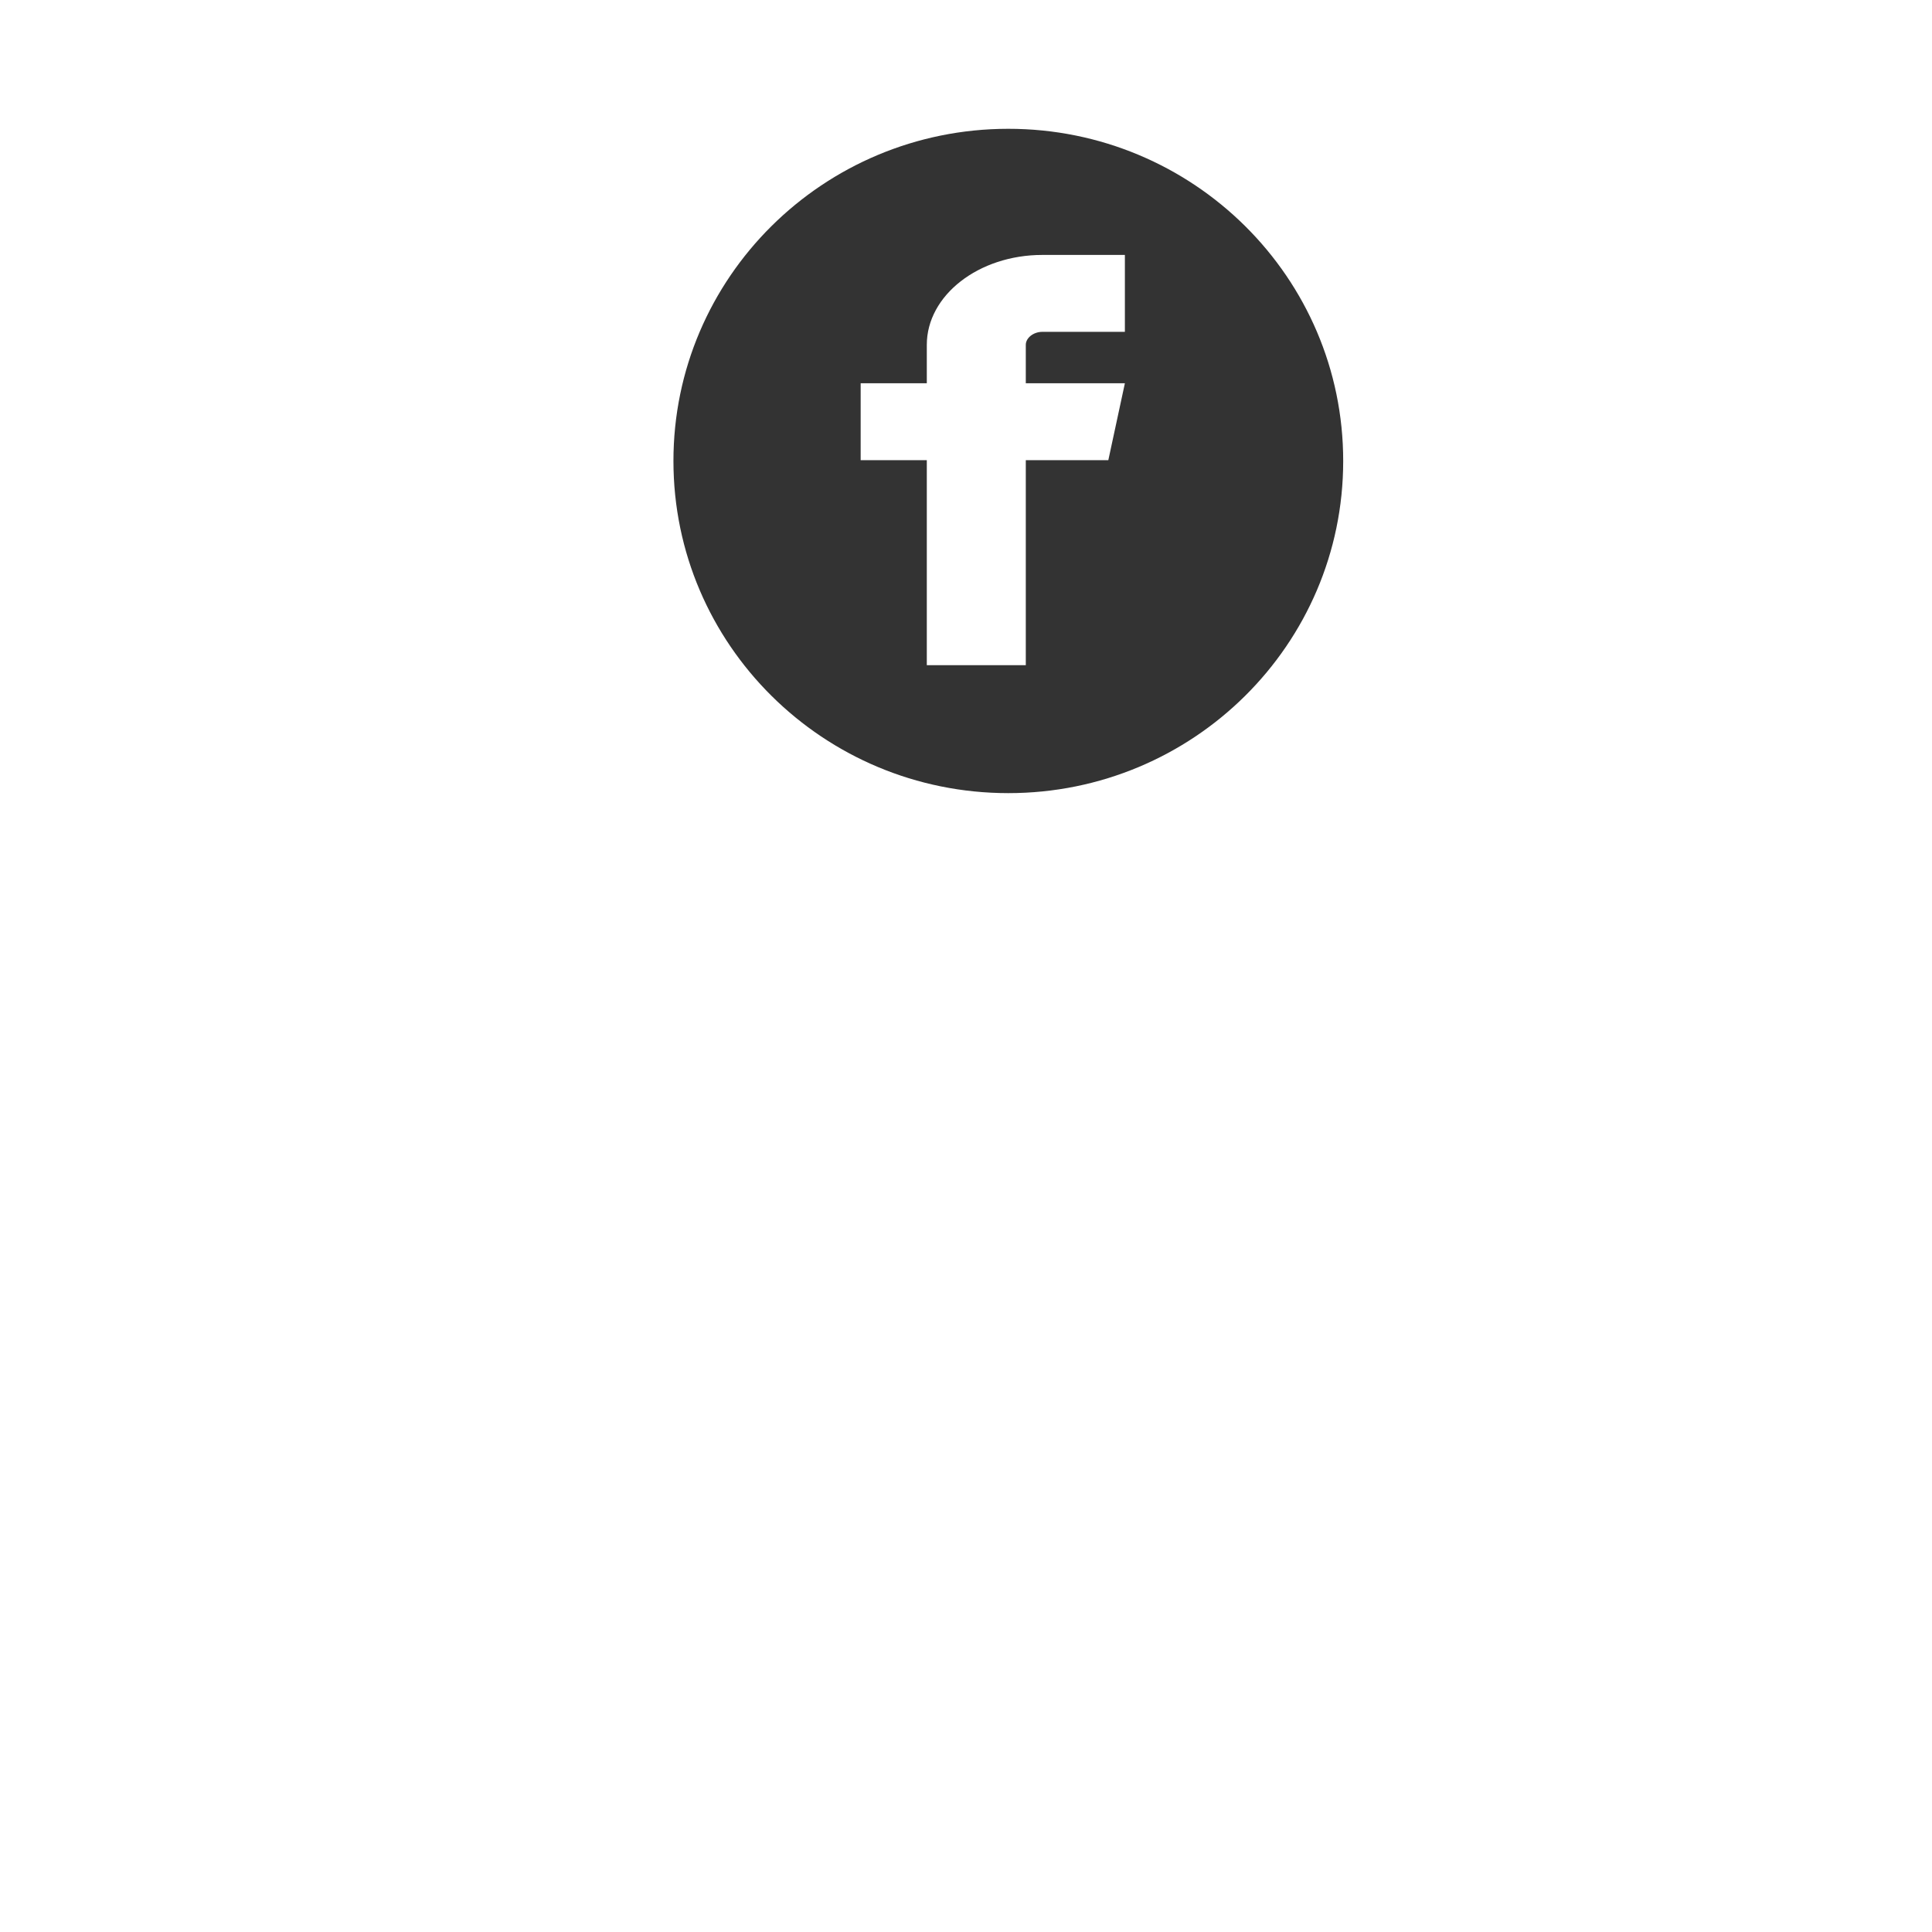
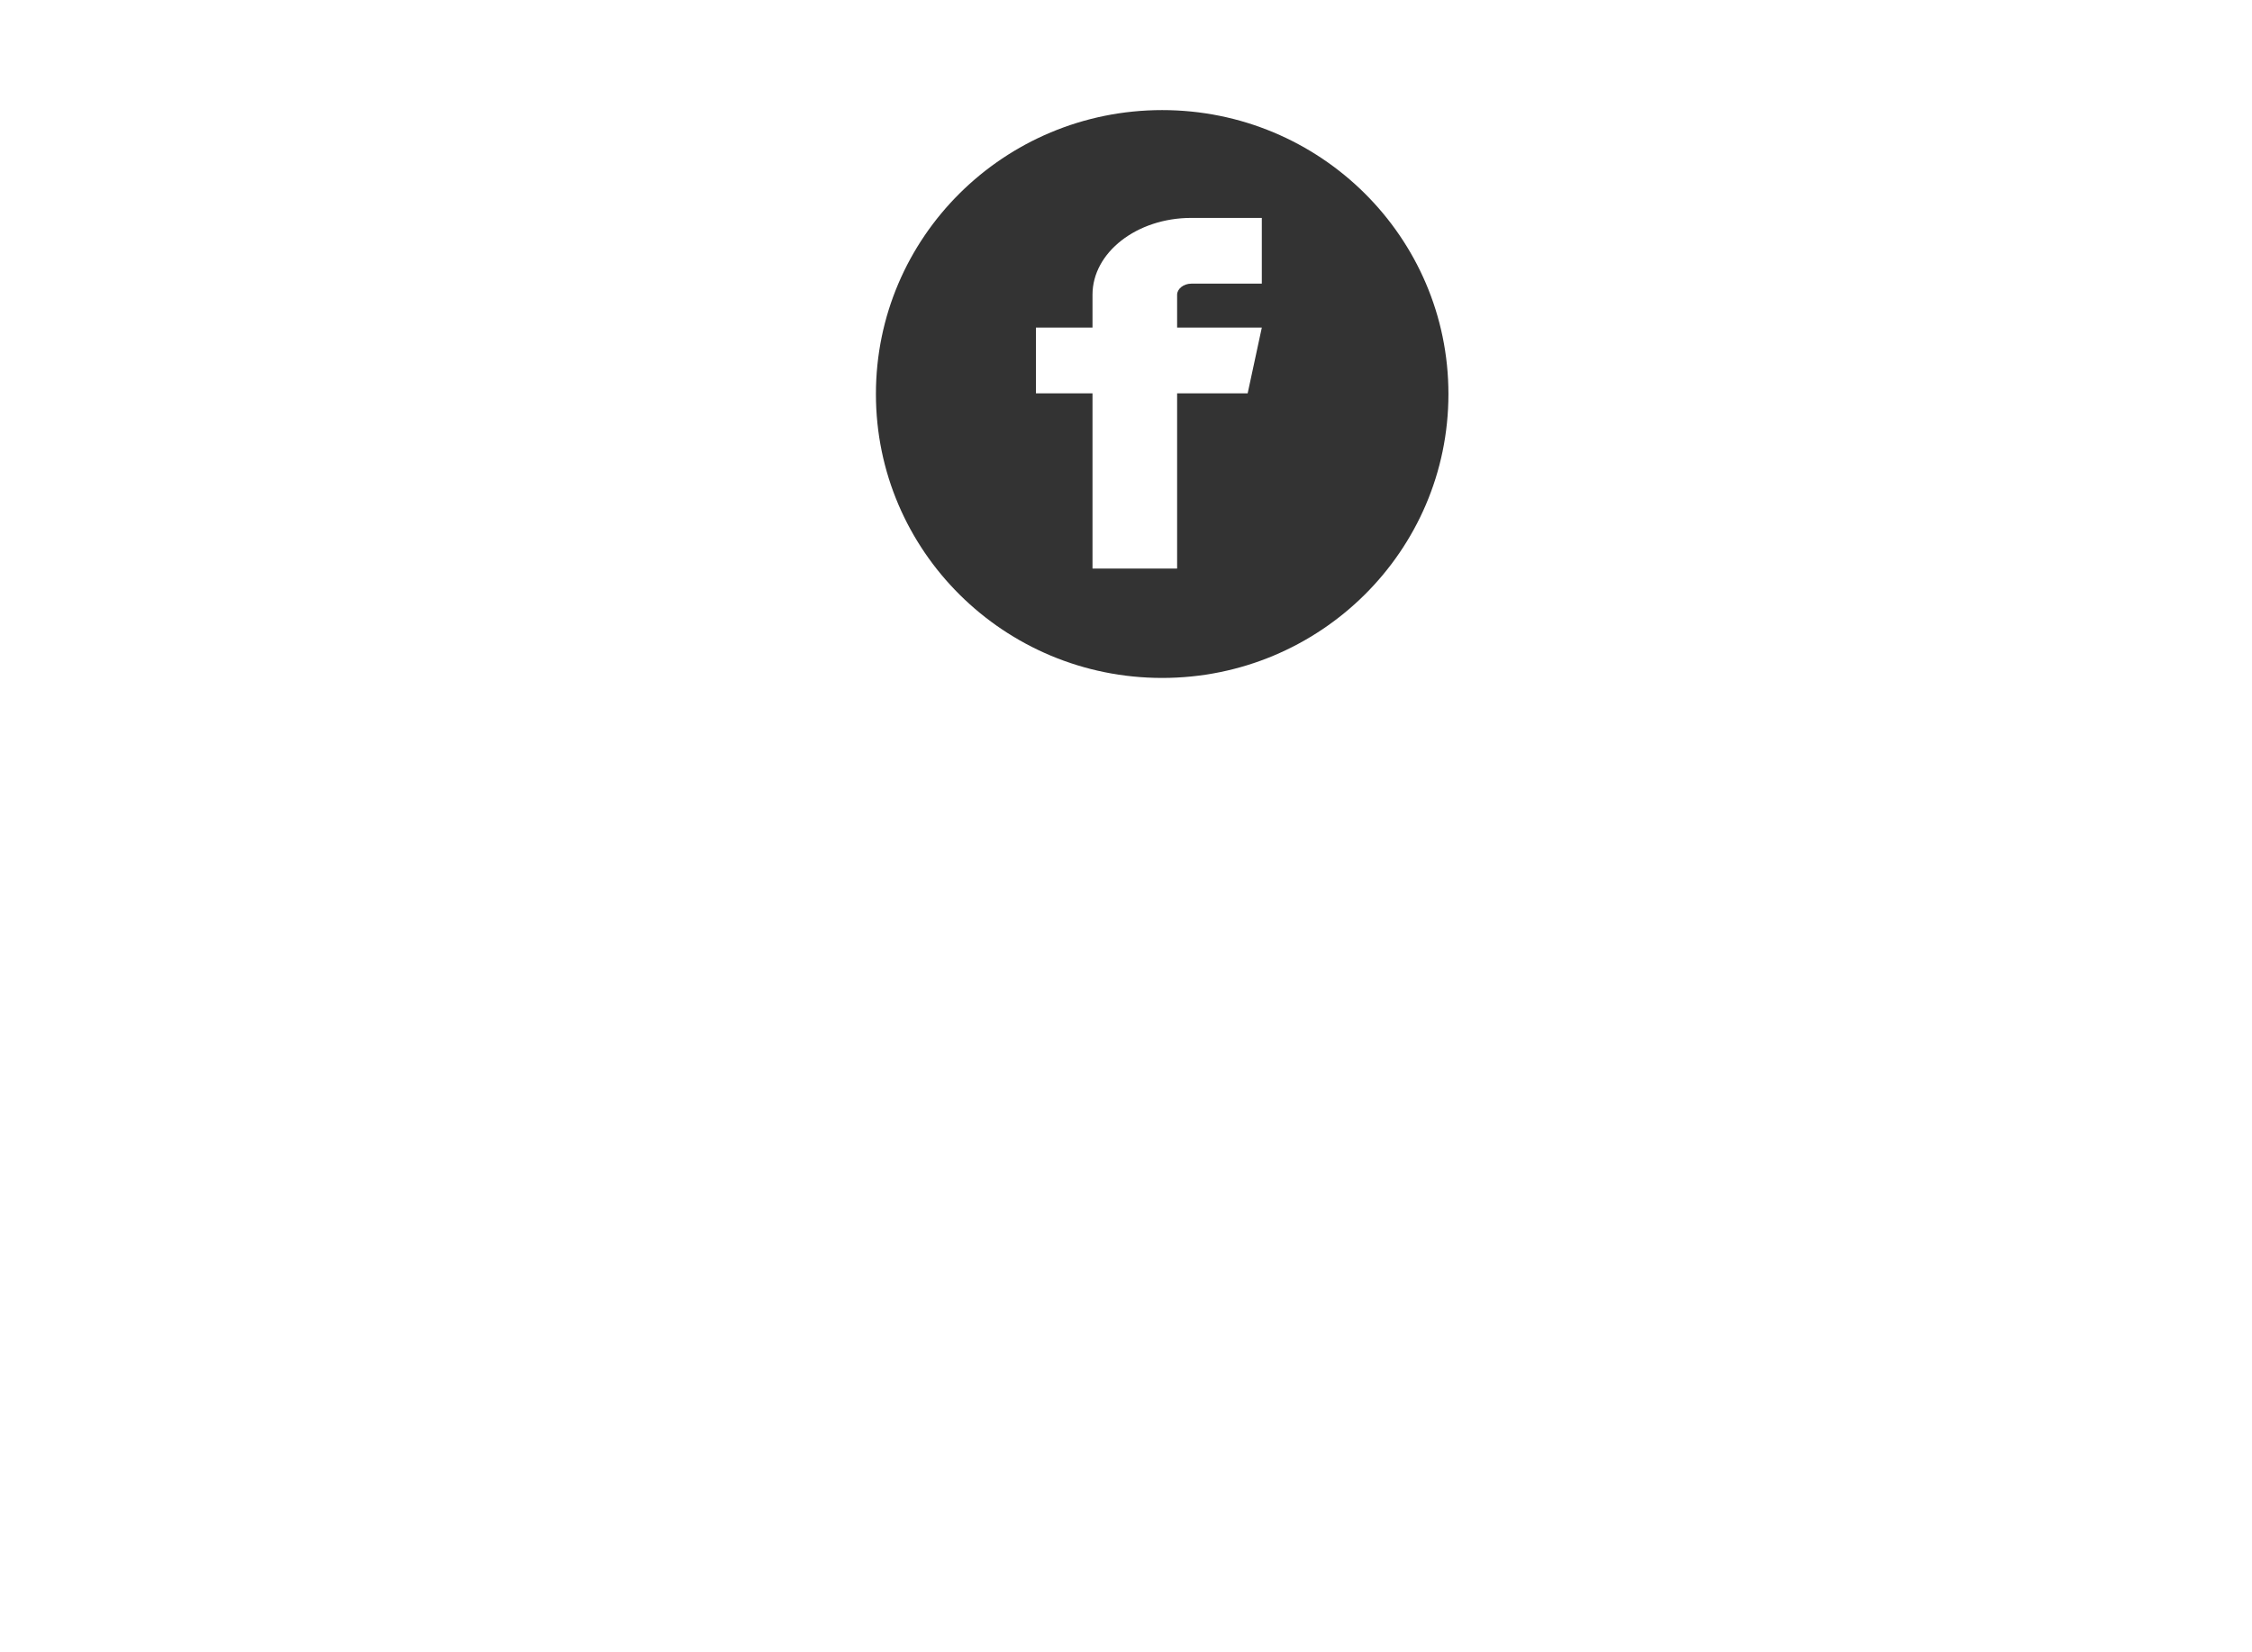
- <svg xmlns="http://www.w3.org/2000/svg" version="1.1" width="150" height="150" viewBox="0 0 21 21">
+ <svg xmlns="http://www.w3.org/2000/svg" version="1.1" width="150" height="110" viewBox="0 0 21 21">
  <path style="fill:#333333;fill-opacity:1" d="M 10.959 1.4 A 3.64 3.61 0 0 0 7.32 5.012 A 3.64 3.61 0 0 0 10.959 8.621 A 3.64 3.61 0 0 0 14.6 5.012 A 3.64 3.61 0 0 0 10.959 1.4 z M 11.33 2.771 L 12.227 2.771 L 12.227 3.607 L 11.33 3.607 C 11.233 3.607 11.15 3.673 11.15 3.748 L 11.15 4.166 L 12.227 4.166 L 12.047 5.002 L 11.15 5.002 L 11.15 7.23 L 10.074 7.23 L 10.074 5.002 L 9.355 5.002 L 9.355 4.166 L 10.074 4.166 L 10.074 3.748 C 10.074 3.21 10.638 2.771 11.33 2.771 z " id="path3374" />
</svg>
